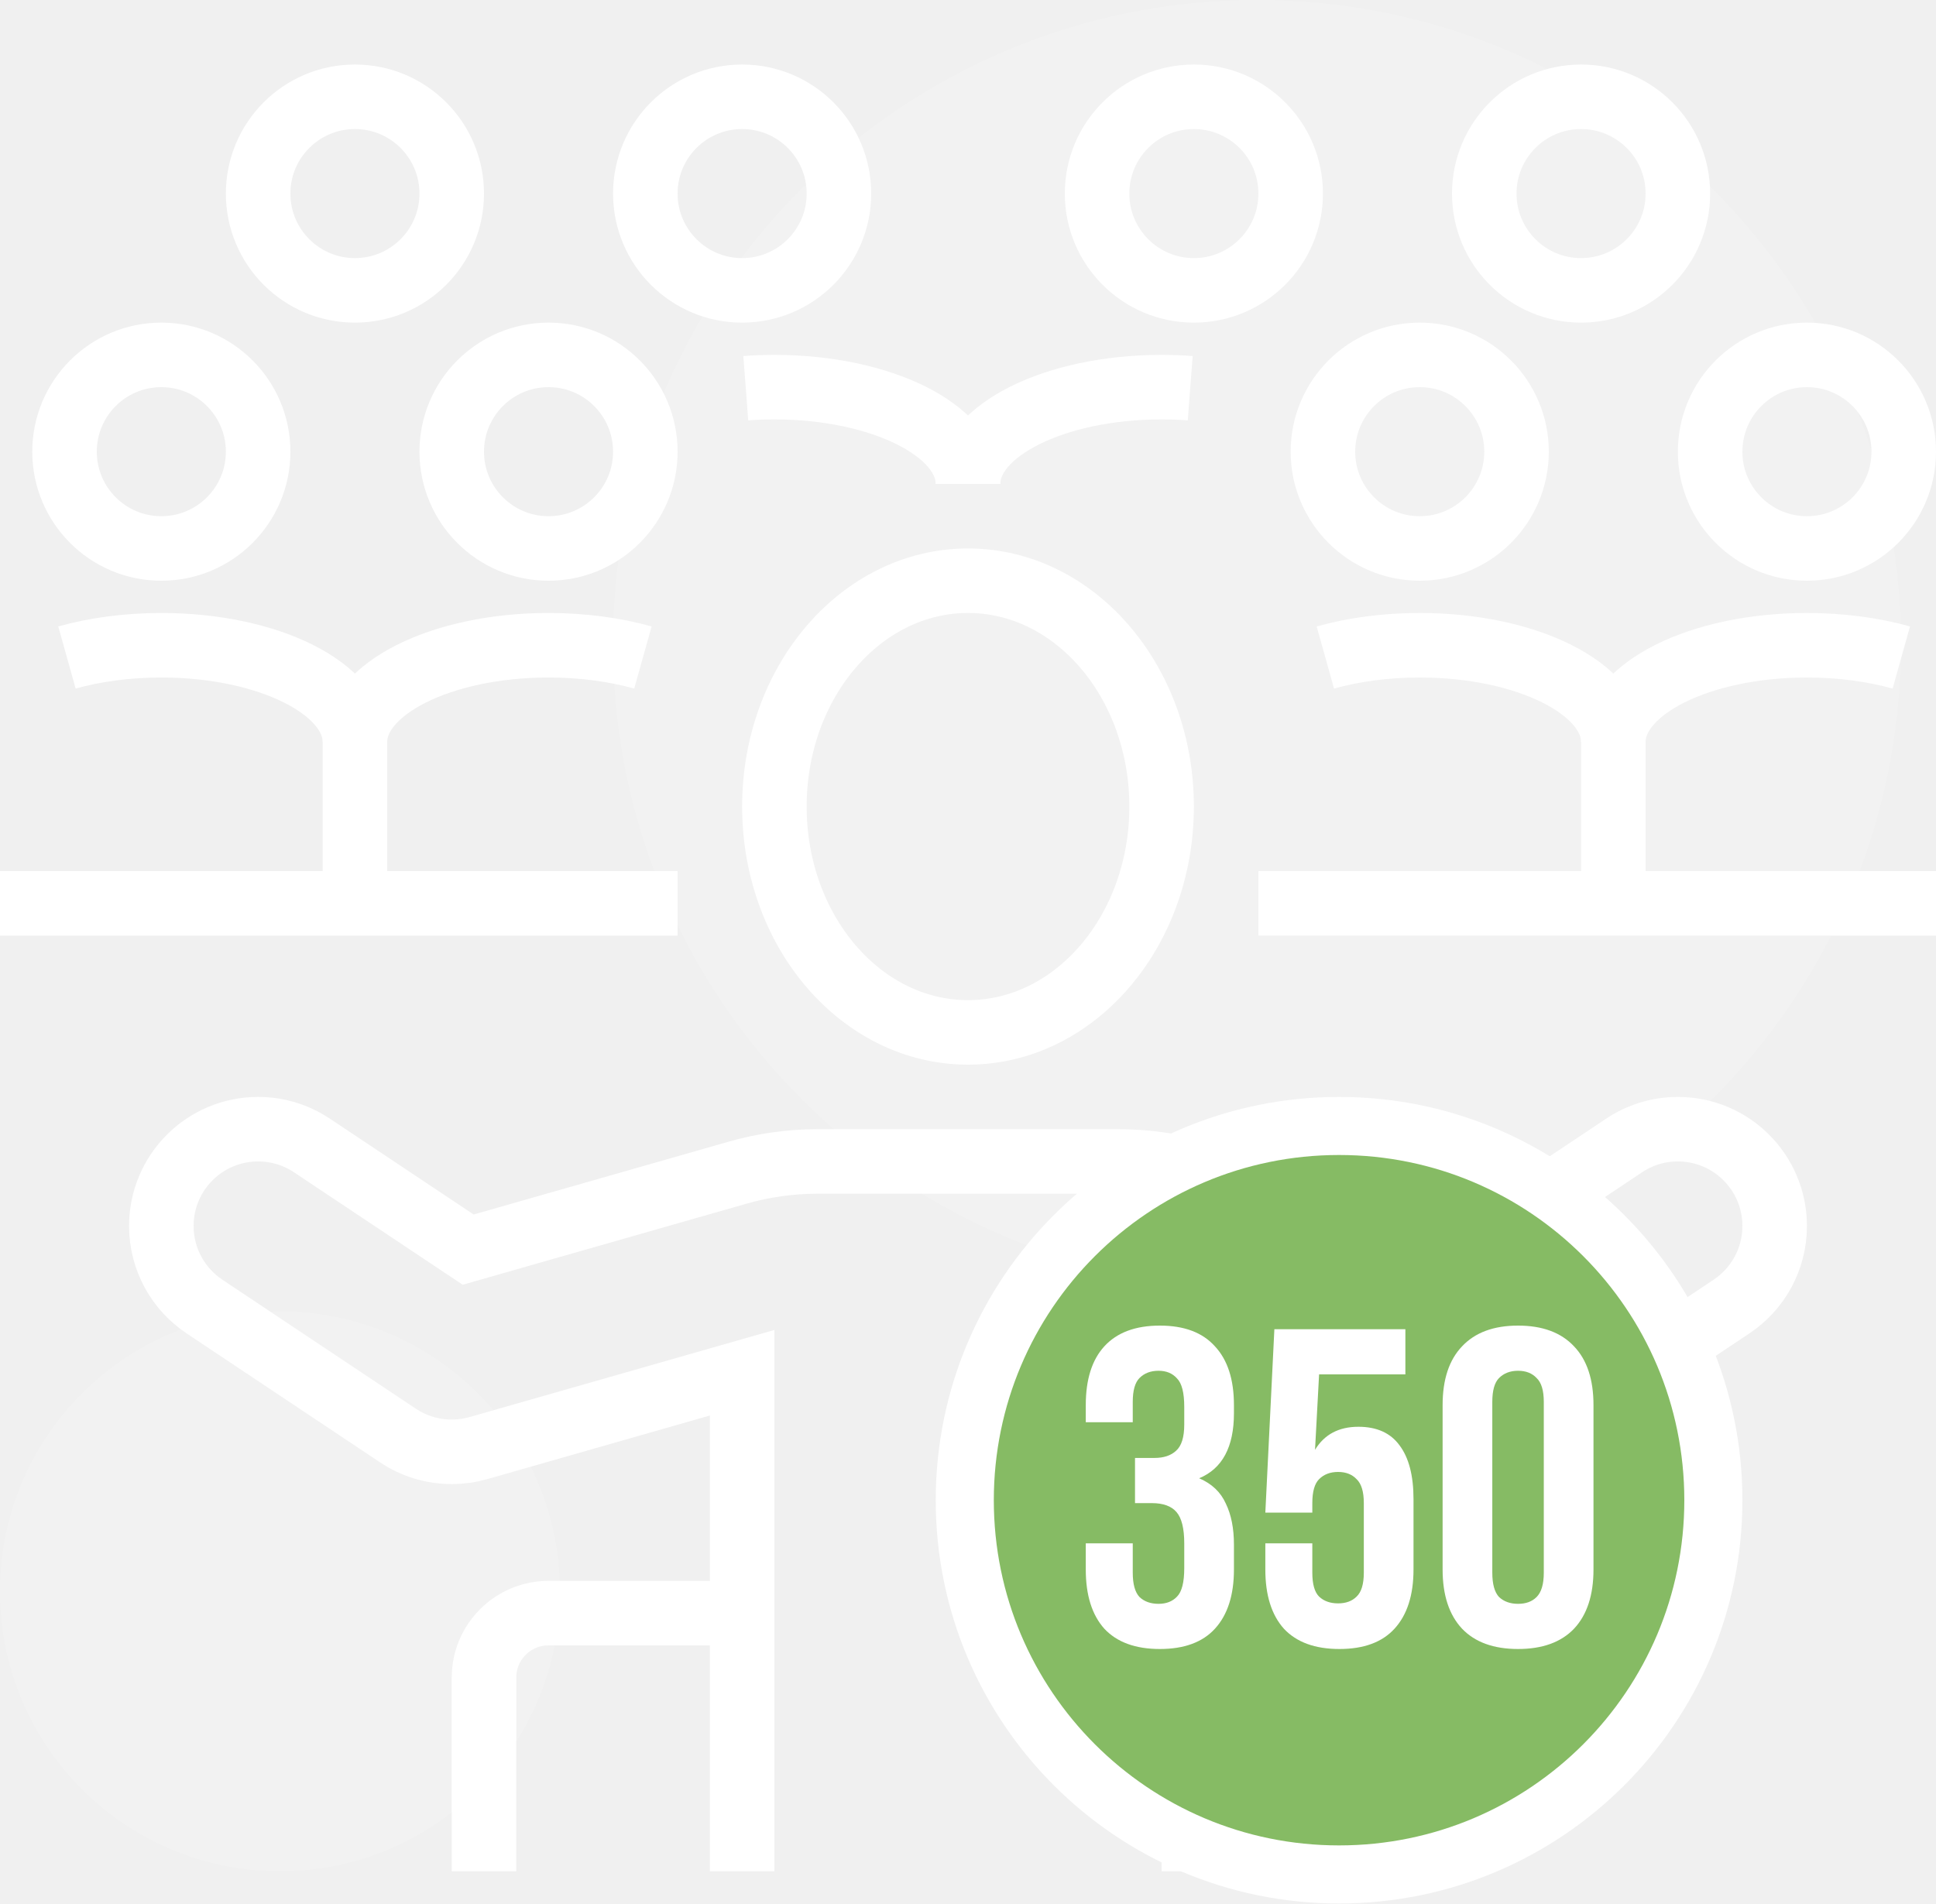
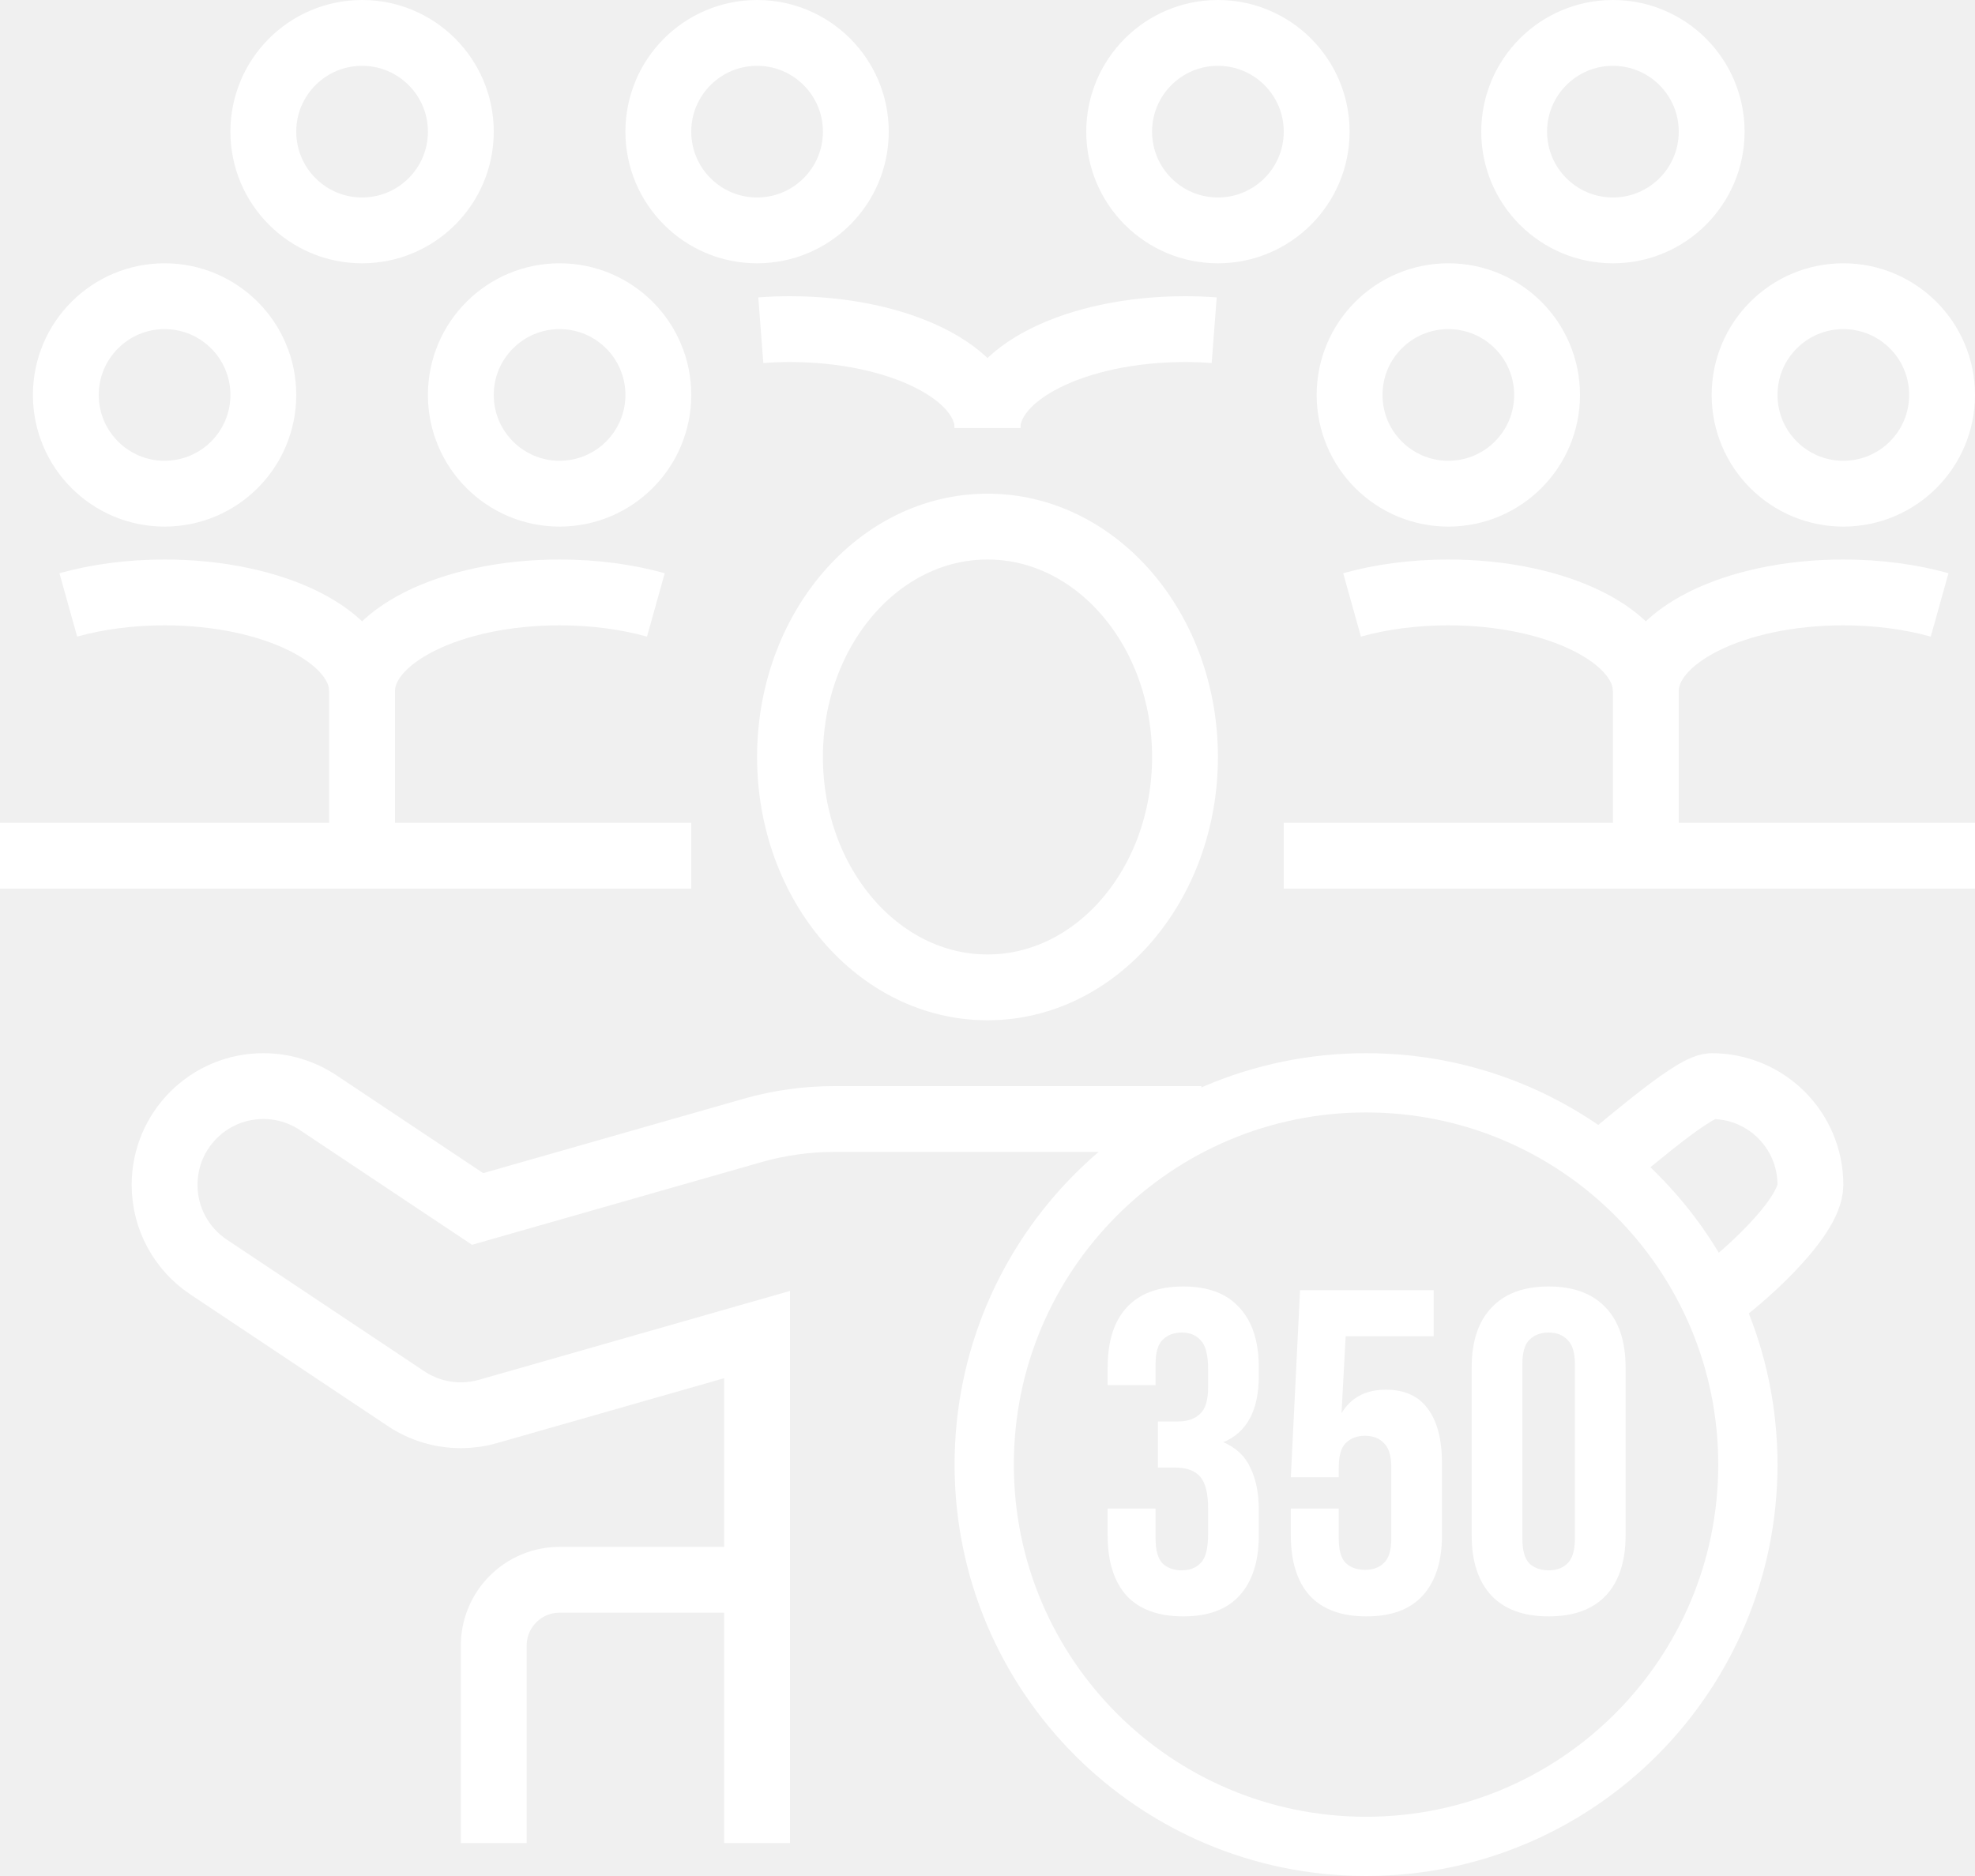
- <svg xmlns="http://www.w3.org/2000/svg" width="60" height="59" viewBox="0 0 60 59" fill="none">
-   <circle cx="38.956" cy="19.956" r="19.956" fill="white" fill-opacity="0.15" />
-   <circle cx="8.676" cy="49.325" r="8.676" fill="white" fill-opacity="0.15" />
-   <path d="M5 17C6.657 17 8 15.657 8 14C8 12.343 6.657 11 5 11C3.343 11 2 12.343 2 14C2 15.657 3.343 17 5 17Z" stroke="white" stroke-width="2" stroke-miterlimit="10" />
-   <path d="M11 9C12.657 9 14 7.657 14 6C14 4.343 12.657 3 11 3C9.343 3 8 4.343 8 6C8 7.657 9.343 9 11 9Z" stroke="white" stroke-width="2" stroke-miterlimit="10" />
-   <path d="M23 9C24.657 9 26 7.657 26 6C26 4.343 24.657 3 23 3C21.343 3 20 4.343 20 6C20 7.657 21.343 9 23 9Z" stroke="white" stroke-width="2" stroke-miterlimit="10" />
-   <path d="M37 9C38.657 9 40 7.657 40 6C40 4.343 38.657 3 37 3C35.343 3 34 4.343 34 6C34 7.657 35.343 9 37 9Z" stroke="white" stroke-width="2" stroke-miterlimit="10" />
-   <path d="M49 9C50.657 9 52 7.657 52 6C52 4.343 50.657 3 49 3C47.343 3 46 4.343 46 6C46 7.657 47.343 9 49 9Z" stroke="white" stroke-width="2" stroke-miterlimit="10" />
-   <path d="M17 17C18.657 17 20 15.657 20 14C20 12.343 18.657 11 17 11C15.343 11 14 12.343 14 14C14 15.657 15.343 17 17 17Z" stroke="white" stroke-width="2" stroke-miterlimit="10" />
-   <path d="M21 28H0" stroke="white" stroke-width="2" stroke-miterlimit="10" />
-   <path d="M2.075 20.38C2.94 20.138 3.938 20 5 20C8.314 20 11 21.343 11 23V28" stroke="white" stroke-width="2" stroke-miterlimit="10" />
-   <path d="M19.925 20.38C19.06 20.138 18.062 20 17 20C13.686 20 11 21.343 11 23" stroke="white" stroke-width="2" stroke-miterlimit="10" />
-   <path d="M44 17C45.657 17 47 15.657 47 14C47 12.343 45.657 11 44 11C42.343 11 41 12.343 41 14C41 15.657 42.343 17 44 17Z" stroke="white" stroke-width="2" stroke-miterlimit="10" />
-   <path d="M56 17C57.657 17 59 15.657 59 14C59 12.343 57.657 11 56 11C54.343 11 53 12.343 53 14C53 15.657 54.343 17 56 17Z" stroke="white" stroke-width="2" stroke-miterlimit="10" />
-   <path d="M60 28H39" stroke="white" stroke-width="2" stroke-miterlimit="10" />
-   <path d="M41.075 20.38C41.94 20.138 42.938 20 44 20C47.314 20 50 21.343 50 23V28" stroke="white" stroke-width="2" stroke-miterlimit="10" />
-   <path d="M58.925 20.38C58.06 20.138 57.062 20 56 20C52.686 20 50 21.343 50 23" stroke="white" stroke-width="2" stroke-miterlimit="10" />
-   <path d="M23.113 12.033C23.402 12.011 23.699 12 24 12C27.314 12 30 13.343 30 15" stroke="white" stroke-width="2" stroke-miterlimit="10" />
-   <path d="M36.887 12.033C36.598 12.011 36.301 12 36 12C32.686 12 30 13.343 30 15" stroke="white" stroke-width="2" stroke-miterlimit="10" />
-   <path d="M30 32C33.314 32 36 28.866 36 25C36 21.134 33.314 18 30 18C26.686 18 24 21.134 24 25C24 28.866 26.686 32 30 32Z" stroke="white" stroke-width="2" stroke-miterlimit="10" />
-   <path d="M23 50H17C15.895 50 15 50.895 15 52V58" stroke="white" stroke-width="2" stroke-miterlimit="10" />
-   <path d="M37 50H43C44.105 50 45 50.895 45 52V58" stroke="white" stroke-width="2" stroke-miterlimit="10" />
-   <path d="M37 58V42.549L45.174 44.885C45.437 44.96 45.714 45 46 45C46.615 45 47.186 44.815 47.662 44.498L53.662 40.498C54.469 39.96 55 39.042 55 38C55 36.343 53.657 35 52 35C51.385 35 50.814 35.185 50.338 35.502L45.491 38.733L37.135 36.346C36.331 36.117 35.498 36 34.662 36H25.338C24.502 36 23.67 36.117 22.866 36.346L14.51 38.733L9.663 35.502C9.186 35.185 8.615 35 8 35C6.343 35 5 36.343 5 38C5 39.042 5.531 39.96 6.338 40.498L12.338 44.498C12.814 44.815 13.385 45 14 45C14.286 45 14.563 44.96 14.826 44.885L23 42.549V58" stroke="white" stroke-width="2" stroke-miterlimit="10" />
-   <circle cx="41.5" cy="46.5" r="11.6" fill="#86BB64" stroke="white" stroke-width="1.8" />
-   <path d="M36.702 43.608C36.702 43.169 36.627 42.875 36.478 42.726C36.338 42.567 36.147 42.488 35.904 42.488C35.661 42.488 35.465 42.563 35.316 42.712C35.176 42.852 35.106 43.099 35.106 43.454V44.084H33.65V43.552C33.65 42.759 33.841 42.152 34.224 41.732C34.616 41.303 35.19 41.088 35.946 41.088C36.702 41.088 37.271 41.303 37.654 41.732C38.046 42.152 38.242 42.759 38.242 43.552V43.804C38.242 44.849 37.883 45.521 37.164 45.82C37.556 45.988 37.831 46.249 37.99 46.604C38.158 46.949 38.242 47.374 38.242 47.878V48.648C38.242 49.441 38.046 50.053 37.654 50.482C37.271 50.902 36.702 51.112 35.946 51.112C35.19 51.112 34.616 50.902 34.224 50.482C33.841 50.053 33.65 49.441 33.65 48.648V47.836H35.106V48.746C35.106 49.101 35.176 49.353 35.316 49.502C35.465 49.642 35.661 49.712 35.904 49.712C36.147 49.712 36.338 49.637 36.478 49.488C36.627 49.339 36.702 49.045 36.702 48.606V47.836C36.702 47.379 36.623 47.057 36.464 46.87C36.305 46.683 36.048 46.59 35.694 46.59H35.176V45.19H35.778C36.067 45.19 36.291 45.115 36.45 44.966C36.618 44.817 36.702 44.546 36.702 44.154V43.608ZM40.671 47.836V48.746C40.671 49.101 40.741 49.348 40.881 49.488C41.03 49.628 41.226 49.698 41.469 49.698C41.711 49.698 41.903 49.628 42.043 49.488C42.192 49.348 42.267 49.101 42.267 48.746V46.59C42.267 46.235 42.192 45.988 42.043 45.848C41.903 45.699 41.711 45.624 41.469 45.624C41.226 45.624 41.03 45.699 40.881 45.848C40.741 45.988 40.671 46.235 40.671 46.59V46.884H39.215L39.495 41.2H43.555V42.6H40.881L40.755 44.938C41.044 44.462 41.492 44.224 42.099 44.224C42.668 44.224 43.093 44.415 43.373 44.798C43.662 45.181 43.807 45.736 43.807 46.464V48.648C43.807 49.441 43.611 50.053 43.219 50.482C42.836 50.902 42.267 51.112 41.511 51.112C40.755 51.112 40.181 50.902 39.789 50.482C39.406 50.053 39.215 49.441 39.215 48.648V47.836H40.671ZM46.249 48.746C46.249 49.101 46.319 49.353 46.459 49.502C46.609 49.642 46.805 49.712 47.047 49.712C47.29 49.712 47.481 49.642 47.621 49.502C47.771 49.353 47.845 49.101 47.845 48.746V43.454C47.845 43.099 47.771 42.852 47.621 42.712C47.481 42.563 47.29 42.488 47.047 42.488C46.805 42.488 46.609 42.563 46.459 42.712C46.319 42.852 46.249 43.099 46.249 43.454V48.746ZM44.709 43.552C44.709 42.759 44.91 42.152 45.311 41.732C45.713 41.303 46.291 41.088 47.047 41.088C47.803 41.088 48.382 41.303 48.783 41.732C49.185 42.152 49.385 42.759 49.385 43.552V48.648C49.385 49.441 49.185 50.053 48.783 50.482C48.382 50.902 47.803 51.112 47.047 51.112C46.291 51.112 45.713 50.902 45.311 50.482C44.91 50.053 44.709 49.441 44.709 48.648V43.552Z" fill="white" />
+ <svg xmlns="http://www.w3.org/2000/svg" width="60" height="57" viewBox="0 0 60 57" fill="none">
+   <path d="M5 15C6.657 15 8 13.657 8 12C8 10.343 6.657 9 5 9C3.343 9 2 10.343 2 12C2 13.657 3.343 15 5 15Z" stroke="white" stroke-width="2" stroke-miterlimit="10" />
+   <path d="M11 7C12.657 7 14 5.657 14 4C14 2.343 12.657 1 11 1C9.343 1 8 2.343 8 4C8 5.657 9.343 7 11 7Z" stroke="white" stroke-width="2" stroke-miterlimit="10" />
+   <path d="M23 7C24.657 7 26 5.657 26 4C26 2.343 24.657 1 23 1C21.343 1 20 2.343 20 4C20 5.657 21.343 7 23 7Z" stroke="white" stroke-width="2" stroke-miterlimit="10" />
+   <path d="M37 7C38.657 7 40 5.657 40 4C40 2.343 38.657 1 37 1C35.343 1 34 2.343 34 4C34 5.657 35.343 7 37 7Z" stroke="white" stroke-width="2" stroke-miterlimit="10" />
+   <path d="M49 7C50.657 7 52 5.657 52 4C52 2.343 50.657 1 49 1C47.343 1 46 2.343 46 4C46 5.657 47.343 7 49 7Z" stroke="white" stroke-width="2" stroke-miterlimit="10" />
+   <path d="M17 15C18.657 15 20 13.657 20 12C20 10.343 18.657 9 17 9C15.343 9 14 10.343 14 12C14 13.657 15.343 15 17 15Z" stroke="white" stroke-width="2" stroke-miterlimit="10" />
+   <path d="M21 26H0" stroke="white" stroke-width="2" stroke-miterlimit="10" />
+   <path d="M2.075 18.38C2.94 18.138 3.938 18 5 18C8.314 18 11 19.343 11 21V26" stroke="white" stroke-width="2" stroke-miterlimit="10" />
+   <path d="M19.925 18.38C19.06 18.138 18.062 18 17 18C13.686 18 11 19.343 11 21" stroke="white" stroke-width="2" stroke-miterlimit="10" />
+   <path d="M44 15C45.657 15 47 13.657 47 12C47 10.343 45.657 9 44 9C42.343 9 41 10.343 41 12C41 13.657 42.343 15 44 15Z" stroke="white" stroke-width="2" stroke-miterlimit="10" />
+   <path d="M56 15C57.657 15 59 13.657 59 12C59 10.343 57.657 9 56 9C54.343 9 53 10.343 53 12C53 13.657 54.343 15 56 15Z" stroke="white" stroke-width="2" stroke-miterlimit="10" />
+   <path d="M60 26H39" stroke="white" stroke-width="2" stroke-miterlimit="10" />
+   <path d="M41.075 18.38C41.94 18.138 42.938 18 44 18C47.314 18 50 19.343 50 21V26" stroke="white" stroke-width="2" stroke-miterlimit="10" />
+   <path d="M58.925 18.38C58.06 18.138 57.062 18 56 18C52.686 18 50 19.343 50 21" stroke="white" stroke-width="2" stroke-miterlimit="10" />
+   <path d="M23.113 10.033C23.402 10.011 23.699 10 24 10C27.314 10 30 11.343 30 13" stroke="white" stroke-width="2" stroke-miterlimit="10" />
+   <path d="M36.887 10.033C36.598 10.011 36.301 10 36 10C32.686 10 30 11.343 30 13" stroke="white" stroke-width="2" stroke-miterlimit="10" />
+   <path d="M30 30C33.314 30 36 26.866 36 23C36 19.134 33.314 16 30 16C26.686 16 24 19.134 24 23C24 26.866 26.686 30 30 30Z" stroke="white" stroke-width="2" stroke-miterlimit="10" />
+   <path d="M23 48H17C15.895 48 15 48.895 15 50V56" stroke="white" stroke-width="2" stroke-miterlimit="10" />
+   <path d="M52 39.5C52.807 38.962 55 37.042 55 36C55 34.343 53.657 33 52 33C51.385 33 48.976 35.183 48.5 35.5M36.5 34H25.338C24.502 34 23.67 34.117 22.866 34.346L14.51 36.733L9.663 33.502C9.186 33.185 8.615 33 8 33C6.343 33 5 34.343 5 36C5 37.042 5.531 37.96 6.338 38.498L12.338 42.498C12.814 42.815 13.385 43 14 43C14.286 43 14.563 42.96 14.826 42.885L23 40.549V56" stroke="white" stroke-width="2" stroke-miterlimit="10" />
+   <circle cx="41.5" cy="44.5" r="11.6" stroke="white" stroke-width="1.8" />
+   <path d="M36.702 41.608C36.702 41.169 36.627 40.875 36.478 40.726C36.338 40.567 36.147 40.488 35.904 40.488C35.661 40.488 35.465 40.563 35.316 40.712C35.176 40.852 35.106 41.099 35.106 41.454V42.084H33.65V41.552C33.65 40.759 33.841 40.152 34.224 39.732C34.616 39.303 35.19 39.088 35.946 39.088C36.702 39.088 37.271 39.303 37.654 39.732C38.046 40.152 38.242 40.759 38.242 41.552V41.804C38.242 42.849 37.883 43.521 37.164 43.82C37.556 43.988 37.831 44.249 37.99 44.604C38.158 44.949 38.242 45.374 38.242 45.878V46.648C38.242 47.441 38.046 48.053 37.654 48.482C37.271 48.902 36.702 49.112 35.946 49.112C35.19 49.112 34.616 48.902 34.224 48.482C33.841 48.053 33.65 47.441 33.65 46.648V45.836H35.106V46.746C35.106 47.101 35.176 47.353 35.316 47.502C35.465 47.642 35.661 47.712 35.904 47.712C36.147 47.712 36.338 47.637 36.478 47.488C36.627 47.339 36.702 47.045 36.702 46.606V45.836C36.702 45.379 36.623 45.057 36.464 44.87C36.305 44.683 36.048 44.59 35.694 44.59H35.176V43.19H35.778C36.067 43.19 36.291 43.115 36.45 42.966C36.618 42.817 36.702 42.546 36.702 42.154V41.608ZM40.671 45.836V46.746C40.671 47.101 40.741 47.348 40.881 47.488C41.03 47.628 41.226 47.698 41.469 47.698C41.711 47.698 41.903 47.628 42.043 47.488C42.192 47.348 42.267 47.101 42.267 46.746V44.59C42.267 44.235 42.192 43.988 42.043 43.848C41.903 43.699 41.711 43.624 41.469 43.624C41.226 43.624 41.03 43.699 40.881 43.848C40.741 43.988 40.671 44.235 40.671 44.59V44.884H39.215L39.495 39.2H43.555V40.6H40.881L40.755 42.938C41.044 42.462 41.492 42.224 42.099 42.224C42.668 42.224 43.093 42.415 43.373 42.798C43.662 43.181 43.807 43.736 43.807 44.464V46.648C43.807 47.441 43.611 48.053 43.219 48.482C42.836 48.902 42.267 49.112 41.511 49.112C40.755 49.112 40.181 48.902 39.789 48.482C39.406 48.053 39.215 47.441 39.215 46.648V45.836H40.671ZM46.249 46.746C46.249 47.101 46.319 47.353 46.459 47.502C46.609 47.642 46.805 47.712 47.047 47.712C47.29 47.712 47.481 47.642 47.621 47.502C47.771 47.353 47.845 47.101 47.845 46.746V41.454C47.845 41.099 47.771 40.852 47.621 40.712C47.481 40.563 47.29 40.488 47.047 40.488C46.805 40.488 46.609 40.563 46.459 40.712C46.319 40.852 46.249 41.099 46.249 41.454V46.746ZM44.709 41.552C44.709 40.759 44.91 40.152 45.311 39.732C45.713 39.303 46.291 39.088 47.047 39.088C47.803 39.088 48.382 39.303 48.783 39.732C49.185 40.152 49.385 40.759 49.385 41.552V46.648C49.385 47.441 49.185 48.053 48.783 48.482C48.382 48.902 47.803 49.112 47.047 49.112C46.291 49.112 45.713 48.902 45.311 48.482C44.91 48.053 44.709 47.441 44.709 46.648V41.552Z" fill="white" />
</svg>
